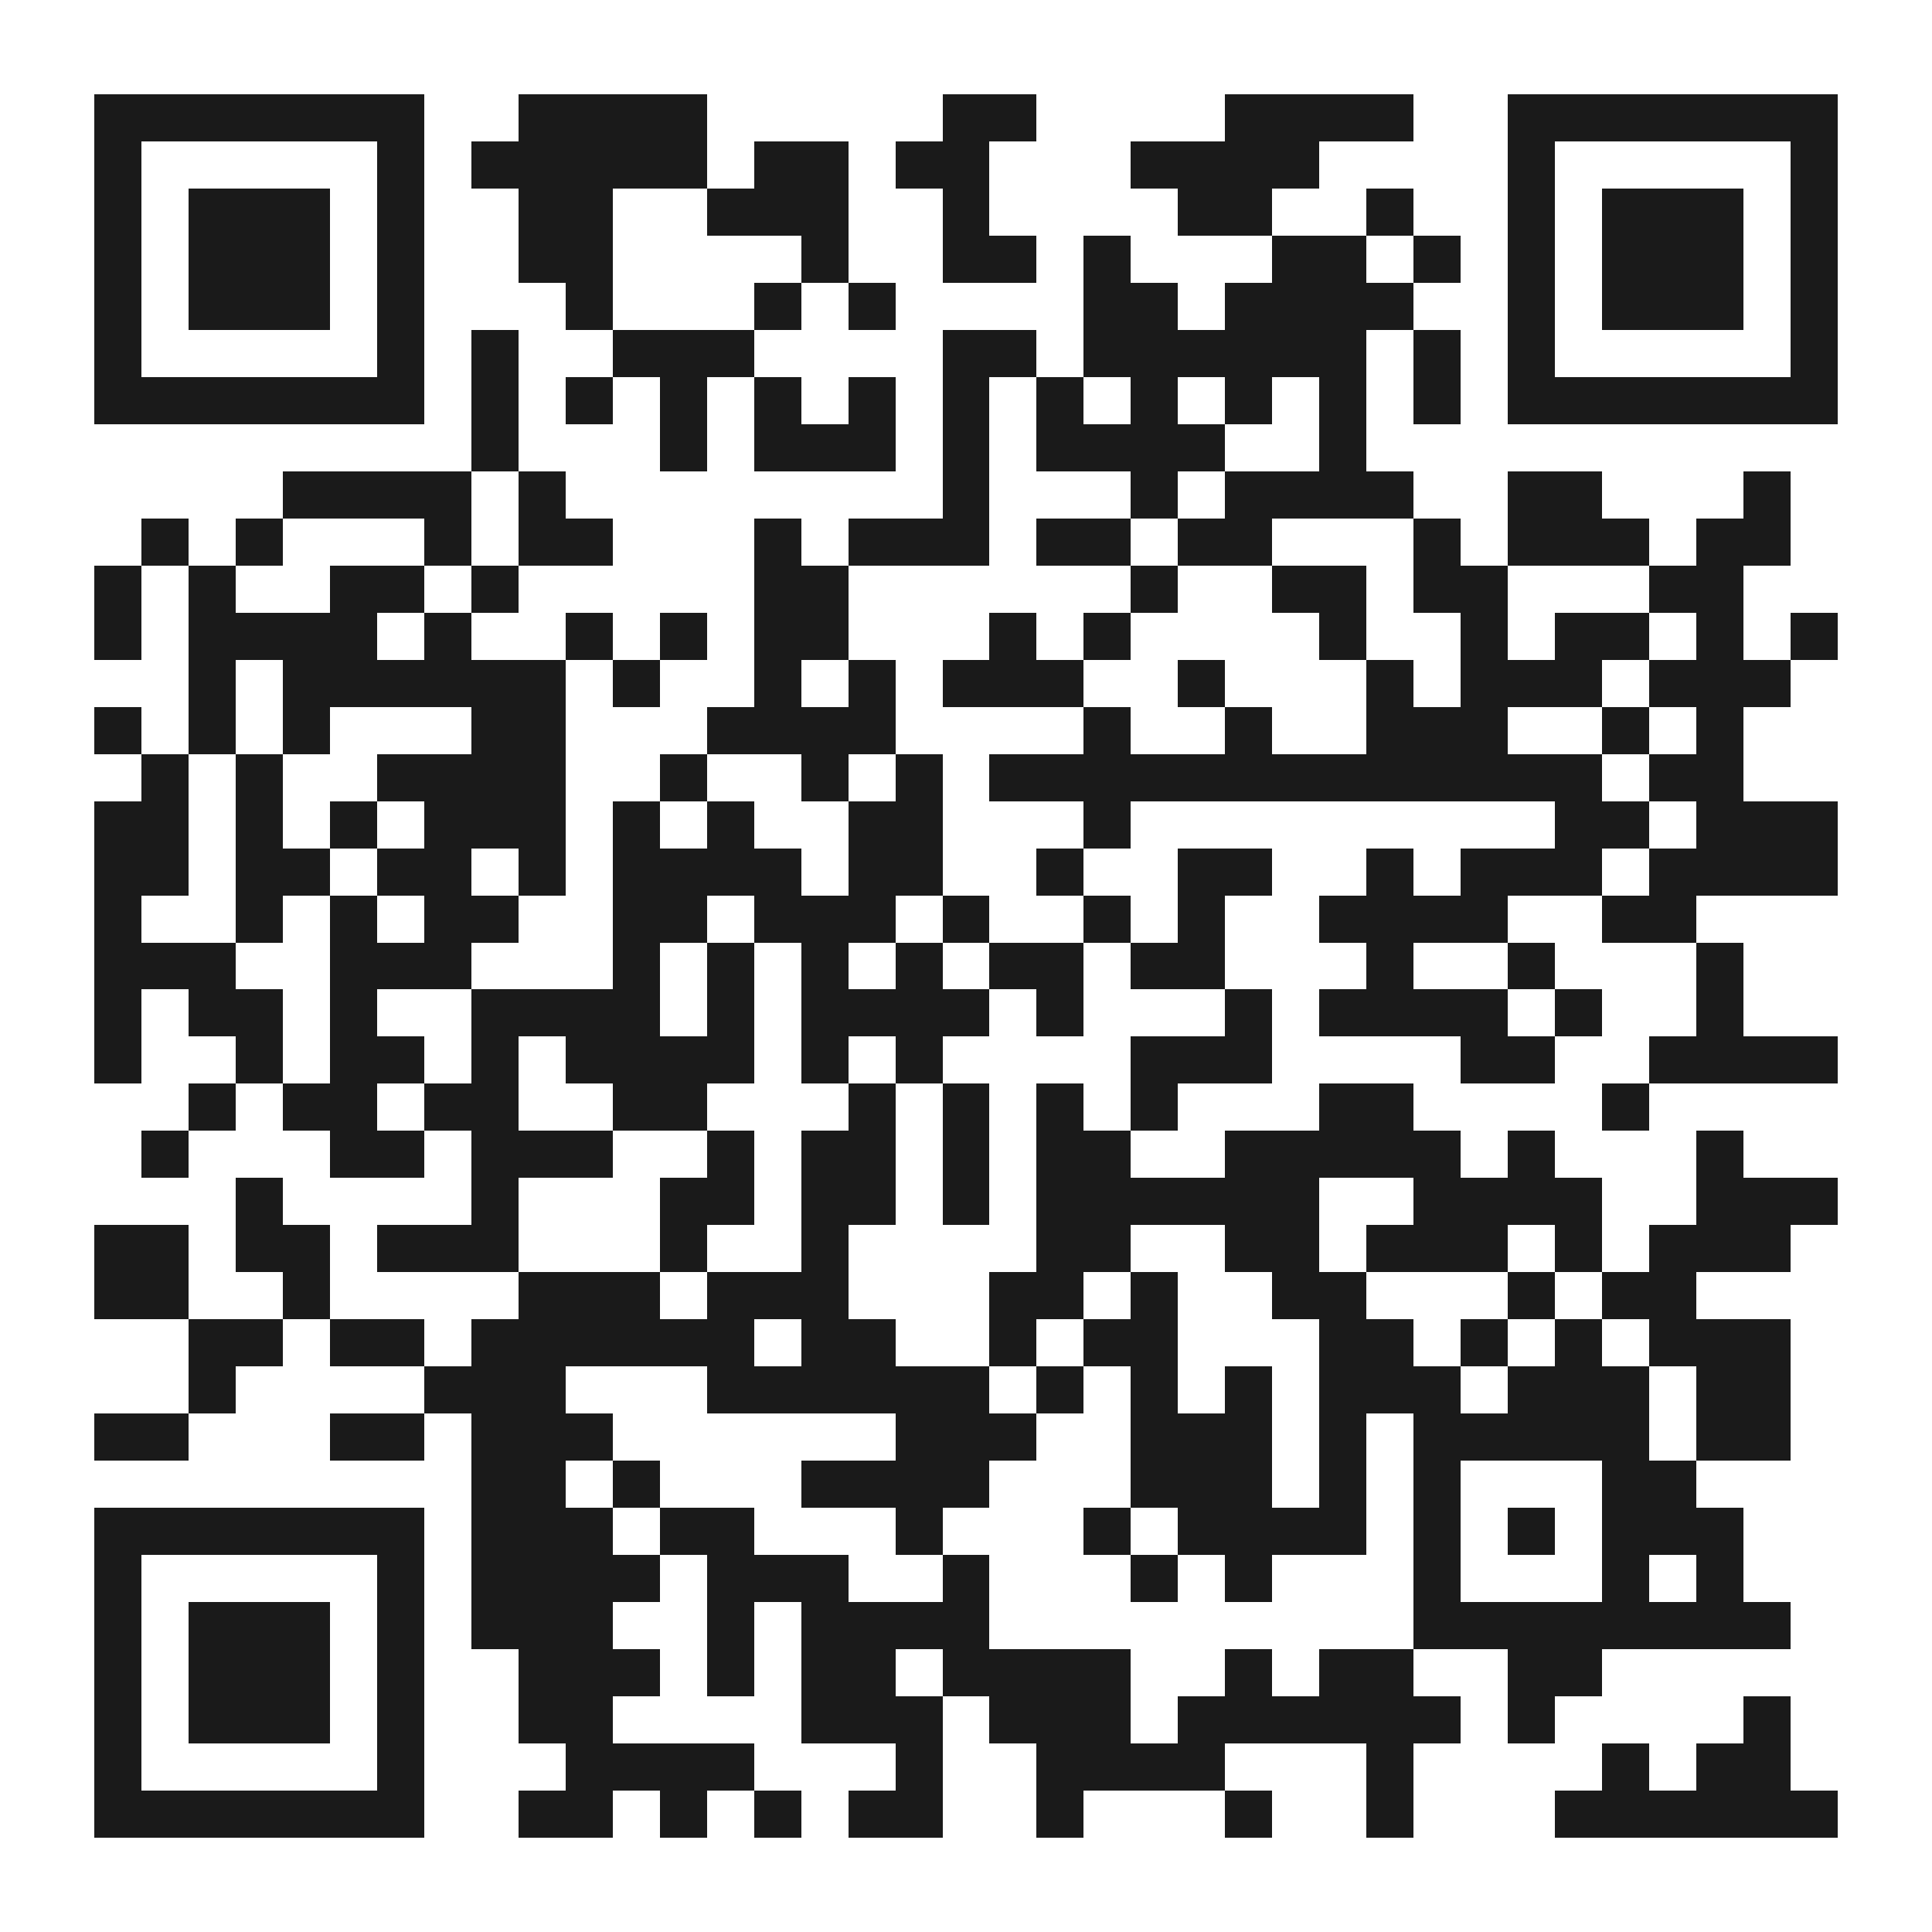
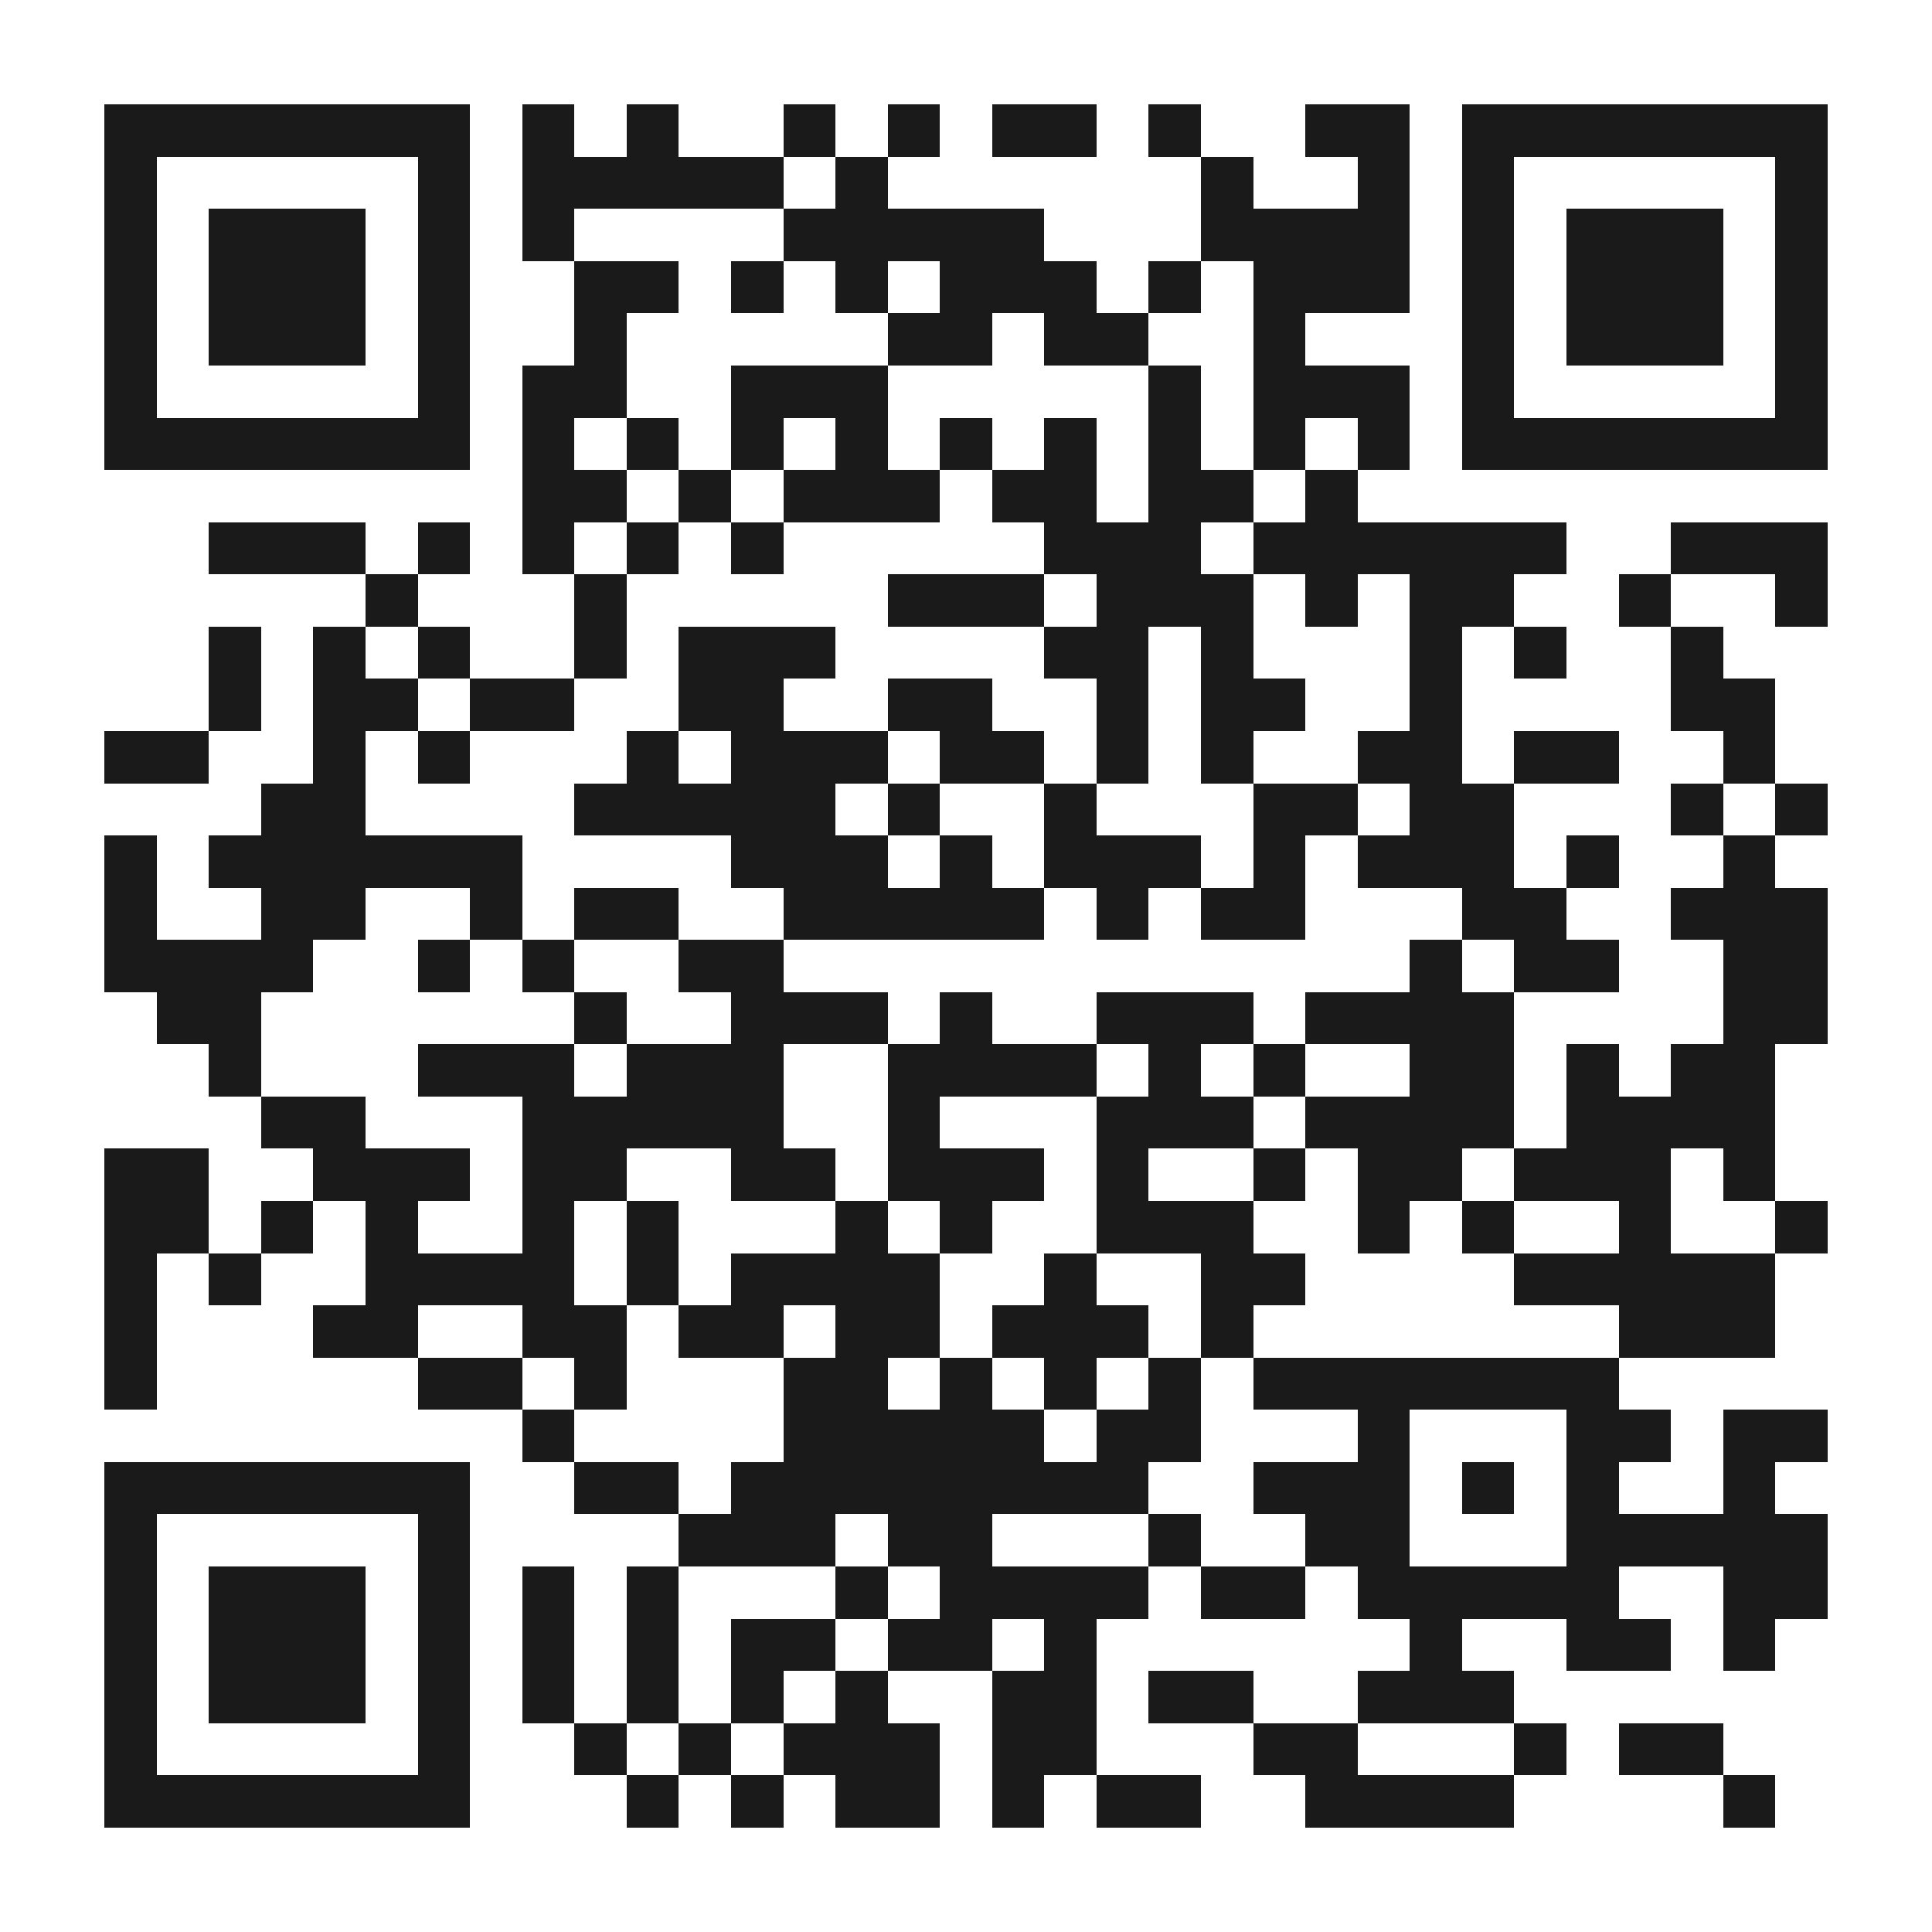
- <svg xmlns="http://www.w3.org/2000/svg" width="280" height="280" viewBox="0 0 41 41" shape-rendering="crispEdges">
-   <path fill="#FFFFFF" d="M0 0h41v41H0z" />
-   <path stroke="#1A1A1A" d="M2 2.5h7m2 0h4m5 0h2m4 0h4m2 0h7M2 3.5h1m5 0h1m1 0h5m1 0h2m1 0h2m3 0h4m4 0h1m5 0h1M2 4.5h1m1 0h3m1 0h1m2 0h2m2 0h3m2 0h1m4 0h2m2 0h1m2 0h1m1 0h3m1 0h1M2 5.5h1m1 0h3m1 0h1m2 0h2m4 0h1m2 0h2m1 0h1m3 0h2m1 0h1m1 0h1m1 0h3m1 0h1M2 6.5h1m1 0h3m1 0h1m3 0h1m3 0h1m1 0h1m4 0h2m1 0h4m2 0h1m1 0h3m1 0h1M2 7.5h1m5 0h1m1 0h1m2 0h3m4 0h2m1 0h6m1 0h1m1 0h1m5 0h1M2 8.5h7m1 0h1m1 0h1m1 0h1m1 0h1m1 0h1m1 0h1m1 0h1m1 0h1m1 0h1m1 0h1m1 0h1m1 0h7M10 9.5h1m3 0h1m1 0h3m1 0h1m1 0h4m2 0h1M6 10.5h4m1 0h1m8 0h1m3 0h1m1 0h4m2 0h2m3 0h1M3 11.5h1m1 0h1m3 0h1m1 0h2m3 0h1m1 0h3m1 0h2m1 0h2m3 0h1m1 0h3m1 0h2M2 12.5h1m1 0h1m2 0h2m1 0h1m5 0h2m6 0h1m2 0h2m1 0h2m3 0h2M2 13.5h1m1 0h4m1 0h1m2 0h1m1 0h1m1 0h2m3 0h1m1 0h1m4 0h1m2 0h1m1 0h2m1 0h1m1 0h1M4 14.5h1m1 0h6m1 0h1m2 0h1m1 0h1m1 0h3m2 0h1m3 0h1m1 0h3m1 0h3M2 15.5h1m1 0h1m1 0h1m3 0h2m3 0h4m4 0h1m2 0h1m2 0h3m2 0h1m1 0h1M3 16.5h1m1 0h1m2 0h4m2 0h1m2 0h1m1 0h1m1 0h13m1 0h2M2 17.5h2m1 0h1m1 0h1m1 0h3m1 0h1m1 0h1m2 0h2m3 0h1m9 0h2m1 0h3M2 18.5h2m1 0h2m1 0h2m1 0h1m1 0h4m1 0h2m2 0h1m2 0h2m2 0h1m1 0h3m1 0h4M2 19.5h1m2 0h1m1 0h1m1 0h2m2 0h2m1 0h3m1 0h1m2 0h1m1 0h1m2 0h4m2 0h2M2 20.5h3m2 0h3m3 0h1m1 0h1m1 0h1m1 0h1m1 0h2m1 0h2m3 0h1m2 0h1m3 0h1M2 21.5h1m1 0h2m1 0h1m2 0h4m1 0h1m1 0h4m1 0h1m3 0h1m1 0h4m1 0h1m2 0h1M2 22.5h1m2 0h1m1 0h2m1 0h1m1 0h4m1 0h1m1 0h1m4 0h3m4 0h2m2 0h4M4 23.5h1m1 0h2m1 0h2m2 0h2m3 0h1m1 0h1m1 0h1m1 0h1m3 0h2m4 0h1M3 24.5h1m3 0h2m1 0h3m2 0h1m1 0h2m1 0h1m1 0h2m2 0h5m1 0h1m3 0h1M5 25.5h1m4 0h1m3 0h2m1 0h2m1 0h1m1 0h6m2 0h4m2 0h3M2 26.5h2m1 0h2m1 0h3m3 0h1m2 0h1m4 0h2m2 0h2m1 0h3m1 0h1m1 0h3M2 27.5h2m2 0h1m4 0h3m1 0h3m3 0h2m1 0h1m2 0h2m3 0h1m1 0h2M4 28.5h2m1 0h2m1 0h6m1 0h2m2 0h1m1 0h2m3 0h2m1 0h1m1 0h1m1 0h3M4 29.5h1m4 0h3m3 0h6m1 0h1m1 0h1m1 0h1m1 0h3m1 0h3m1 0h2M2 30.5h2m3 0h2m1 0h3m6 0h3m2 0h3m1 0h1m1 0h5m1 0h2M10 31.5h2m1 0h1m3 0h4m3 0h3m1 0h1m1 0h1m3 0h2M2 32.5h7m1 0h3m1 0h2m3 0h1m3 0h1m1 0h4m1 0h1m1 0h1m1 0h3M2 33.5h1m5 0h1m1 0h4m1 0h3m2 0h1m3 0h1m1 0h1m3 0h1m3 0h1m1 0h1M2 34.5h1m1 0h3m1 0h1m1 0h3m2 0h1m1 0h4m9 0h8M2 35.5h1m1 0h3m1 0h1m2 0h3m1 0h1m1 0h2m1 0h4m2 0h1m1 0h2m2 0h2M2 36.5h1m1 0h3m1 0h1m2 0h2m4 0h3m1 0h3m1 0h6m1 0h1m4 0h1M2 37.5h1m5 0h1m3 0h4m3 0h1m2 0h4m3 0h1m4 0h1m1 0h2M2 38.5h7m2 0h2m1 0h1m1 0h1m1 0h2m2 0h1m3 0h1m2 0h1m3 0h6" />
+ <svg xmlns="http://www.w3.org/2000/svg" width="280" height="280" viewBox="0 0 37 37" shape-rendering="crispEdges">
+   <path fill="#FFFFFF" d="M0 0h37v37H0z" />
+   <path stroke="#1A1A1A" d="M2 2.5h7m1 0h1m1 0h1m2 0h1m1 0h1m1 0h2m1 0h1m2 0h2m1 0h7M2 3.5h1m5 0h1m1 0h5m1 0h1m6 0h1m2 0h1m1 0h1m5 0h1M2 4.5h1m1 0h3m1 0h1m1 0h1m4 0h5m3 0h4m1 0h1m1 0h3m1 0h1M2 5.5h1m1 0h3m1 0h1m2 0h2m1 0h1m1 0h1m1 0h3m1 0h1m1 0h3m1 0h1m1 0h3m1 0h1M2 6.5h1m1 0h3m1 0h1m2 0h1m5 0h2m1 0h2m2 0h1m3 0h1m1 0h3m1 0h1M2 7.5h1m5 0h1m1 0h2m2 0h3m5 0h1m1 0h3m1 0h1m5 0h1M2 8.5h7m1 0h1m1 0h1m1 0h1m1 0h1m1 0h1m1 0h1m1 0h1m1 0h1m1 0h1m1 0h7M10 9.5h2m1 0h1m1 0h3m1 0h2m1 0h2m1 0h1M4 10.5h3m1 0h1m1 0h1m1 0h1m1 0h1m5 0h3m1 0h6m2 0h3M7 11.5h1m3 0h1m5 0h3m1 0h3m1 0h1m1 0h2m2 0h1m2 0h1M4 12.5h1m1 0h1m1 0h1m2 0h1m1 0h3m4 0h2m1 0h1m3 0h1m1 0h1m2 0h1M4 13.5h1m1 0h2m1 0h2m2 0h2m2 0h2m2 0h1m1 0h2m2 0h1m4 0h2M2 14.5h2m2 0h1m1 0h1m3 0h1m1 0h3m1 0h2m1 0h1m1 0h1m2 0h2m1 0h2m2 0h1M5 15.5h2m4 0h5m1 0h1m2 0h1m3 0h2m1 0h2m3 0h1m1 0h1M2 16.5h1m1 0h6m4 0h3m1 0h1m1 0h3m1 0h1m1 0h3m1 0h1m2 0h1M2 17.5h1m2 0h2m2 0h1m1 0h2m2 0h5m1 0h1m1 0h2m3 0h2m2 0h3M2 18.5h4m2 0h1m1 0h1m2 0h2m12 0h1m1 0h2m2 0h2M3 19.5h2m6 0h1m2 0h3m1 0h1m2 0h3m1 0h4m4 0h2M4 20.5h1m3 0h3m1 0h3m2 0h4m1 0h1m1 0h1m2 0h2m1 0h1m1 0h2M5 21.5h2m3 0h5m2 0h1m3 0h3m1 0h4m1 0h4M2 22.5h2m2 0h3m1 0h2m2 0h2m1 0h3m1 0h1m2 0h1m1 0h2m1 0h3m1 0h1M2 23.5h2m1 0h1m1 0h1m2 0h1m1 0h1m3 0h1m1 0h1m2 0h3m2 0h1m1 0h1m2 0h1m2 0h1M2 24.5h1m1 0h1m2 0h4m1 0h1m1 0h4m2 0h1m2 0h2m4 0h5M2 25.5h1m3 0h2m2 0h2m1 0h2m1 0h2m1 0h3m1 0h1m7 0h3M2 26.5h1m5 0h2m1 0h1m3 0h2m1 0h1m1 0h1m1 0h1m1 0h7M10 27.5h1m4 0h5m1 0h2m3 0h1m3 0h2m1 0h2M2 28.5h7m2 0h2m1 0h8m2 0h3m1 0h1m1 0h1m2 0h1M2 29.5h1m5 0h1m4 0h3m1 0h2m3 0h1m2 0h2m3 0h5M2 30.5h1m1 0h3m1 0h1m1 0h1m1 0h1m3 0h1m1 0h4m1 0h2m1 0h5m2 0h2M2 31.5h1m1 0h3m1 0h1m1 0h1m1 0h1m1 0h2m1 0h2m1 0h1m6 0h1m2 0h2m1 0h1M2 32.5h1m1 0h3m1 0h1m1 0h1m1 0h1m1 0h1m1 0h1m2 0h2m1 0h2m2 0h3M2 33.5h1m5 0h1m2 0h1m1 0h1m1 0h3m1 0h2m3 0h2m3 0h1m1 0h2M2 34.5h7m3 0h1m1 0h1m1 0h2m1 0h1m1 0h2m2 0h4m4 0h1" />
</svg>
